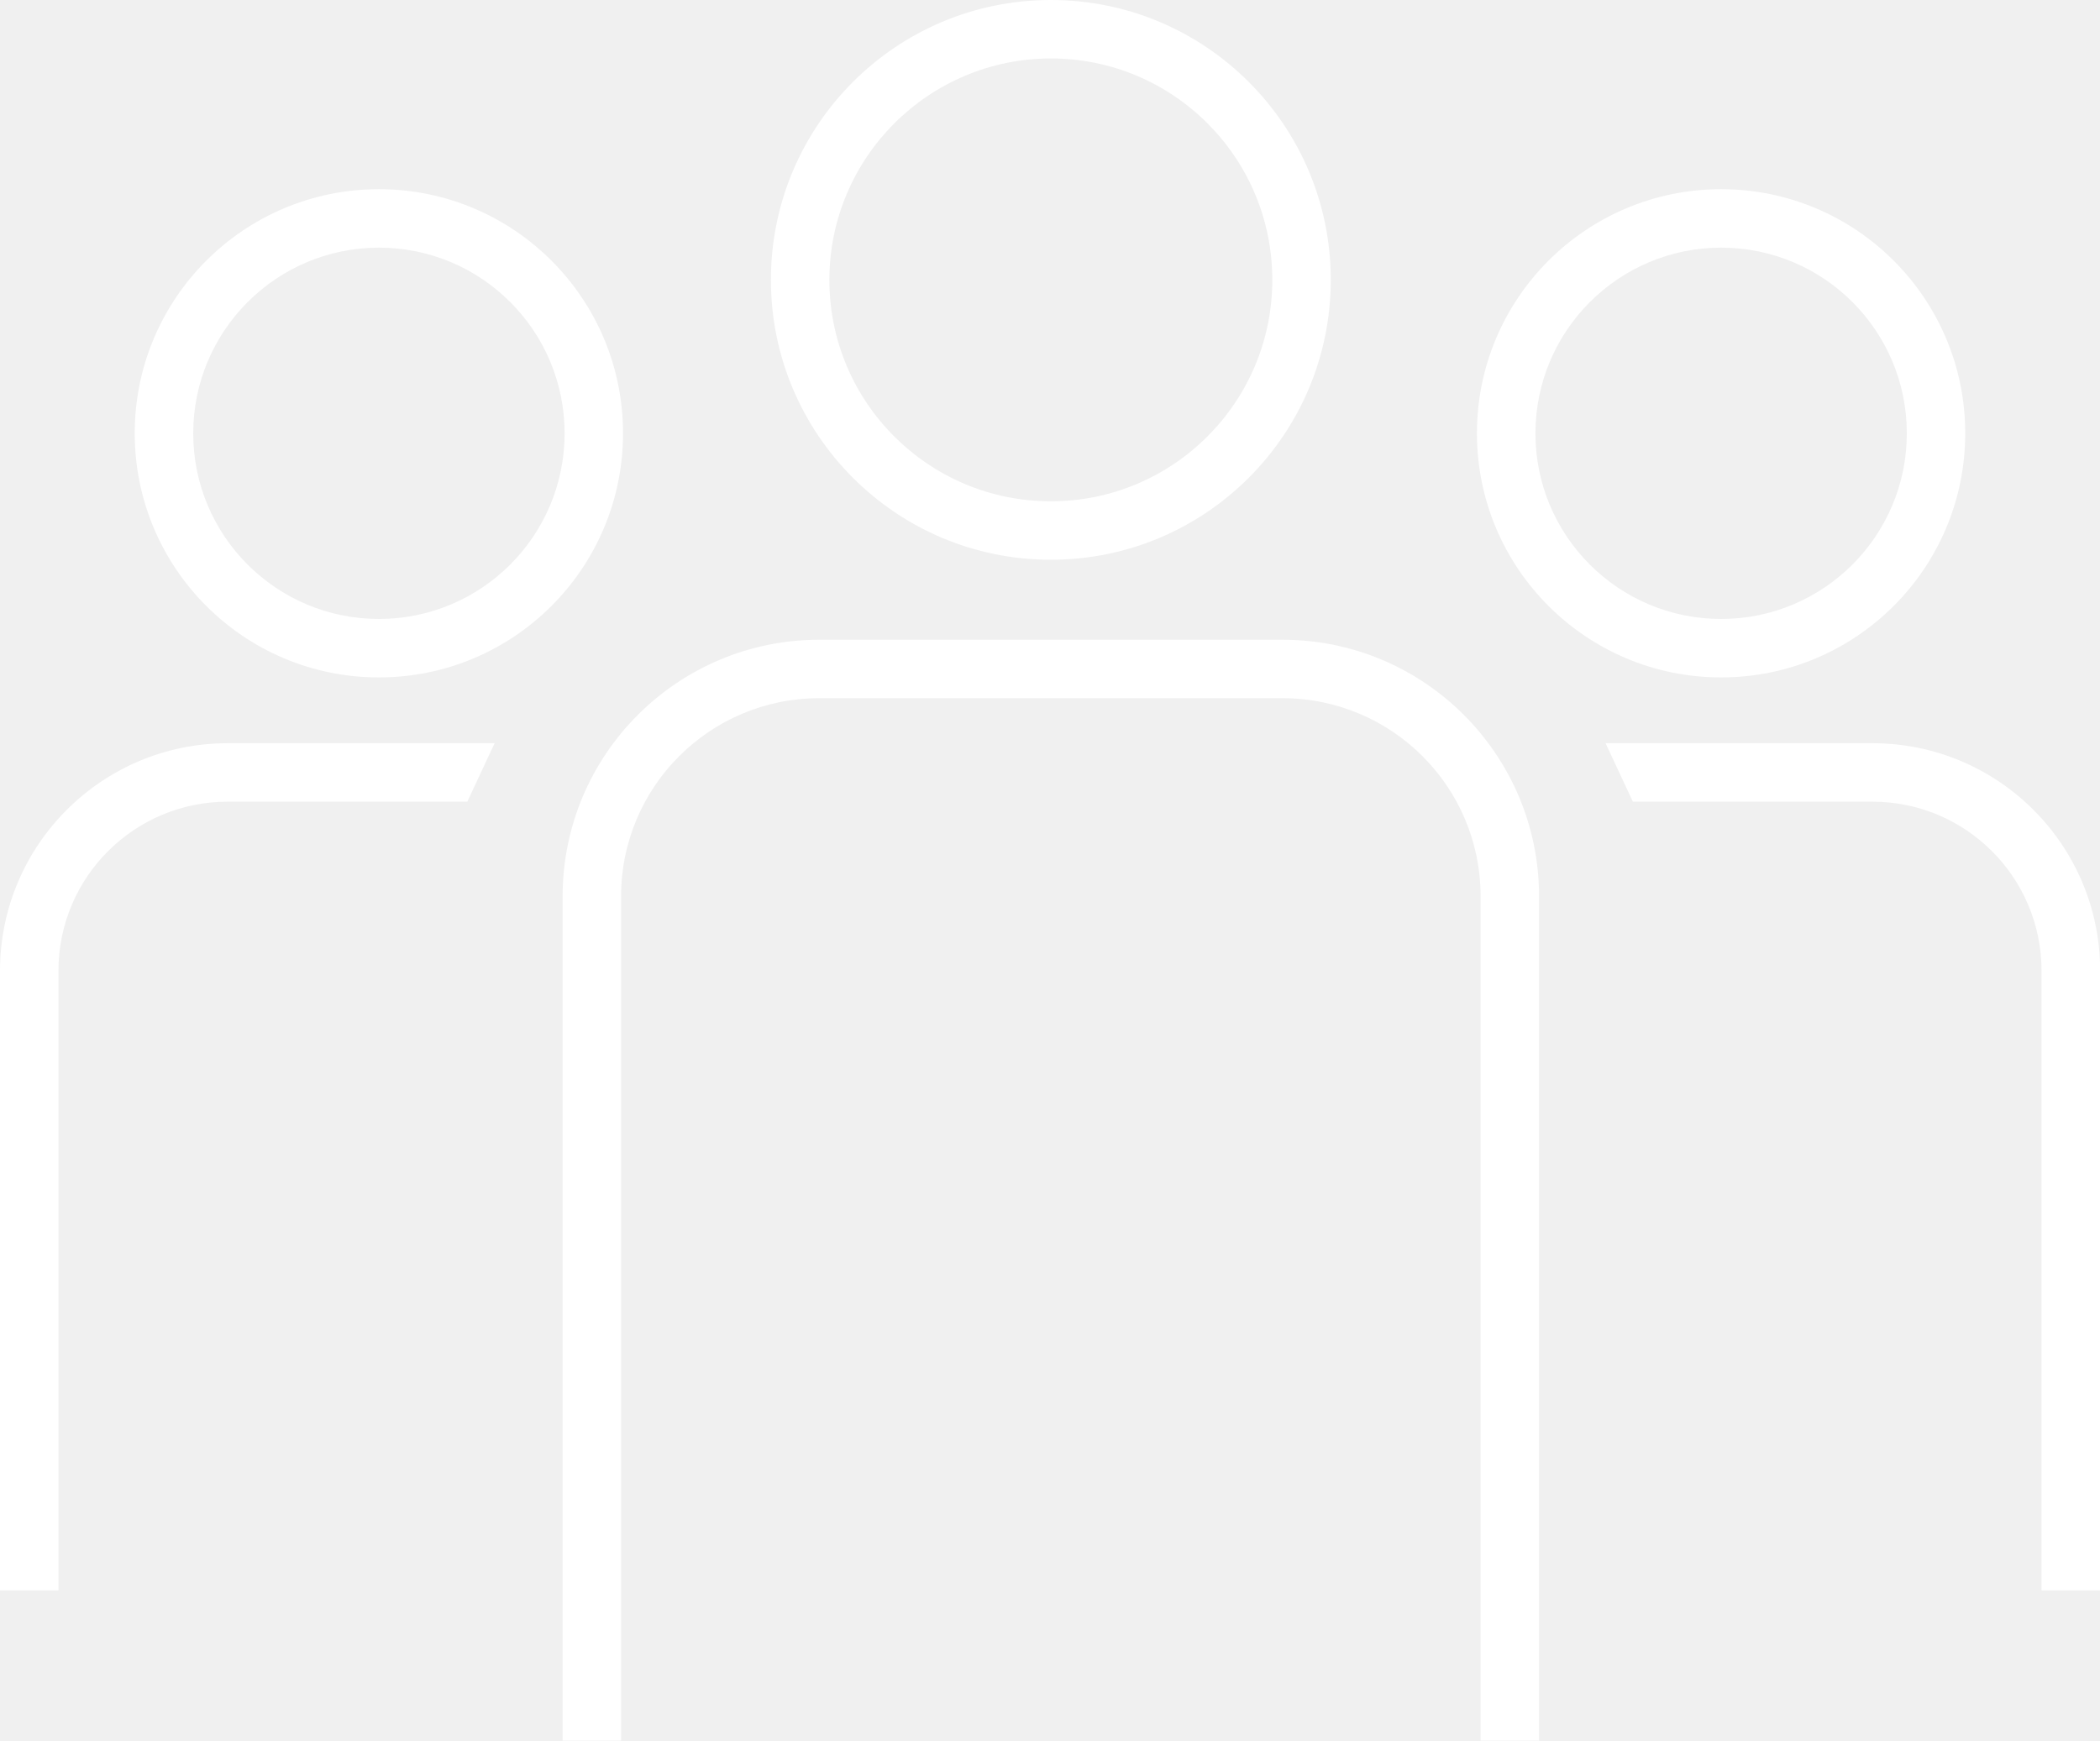
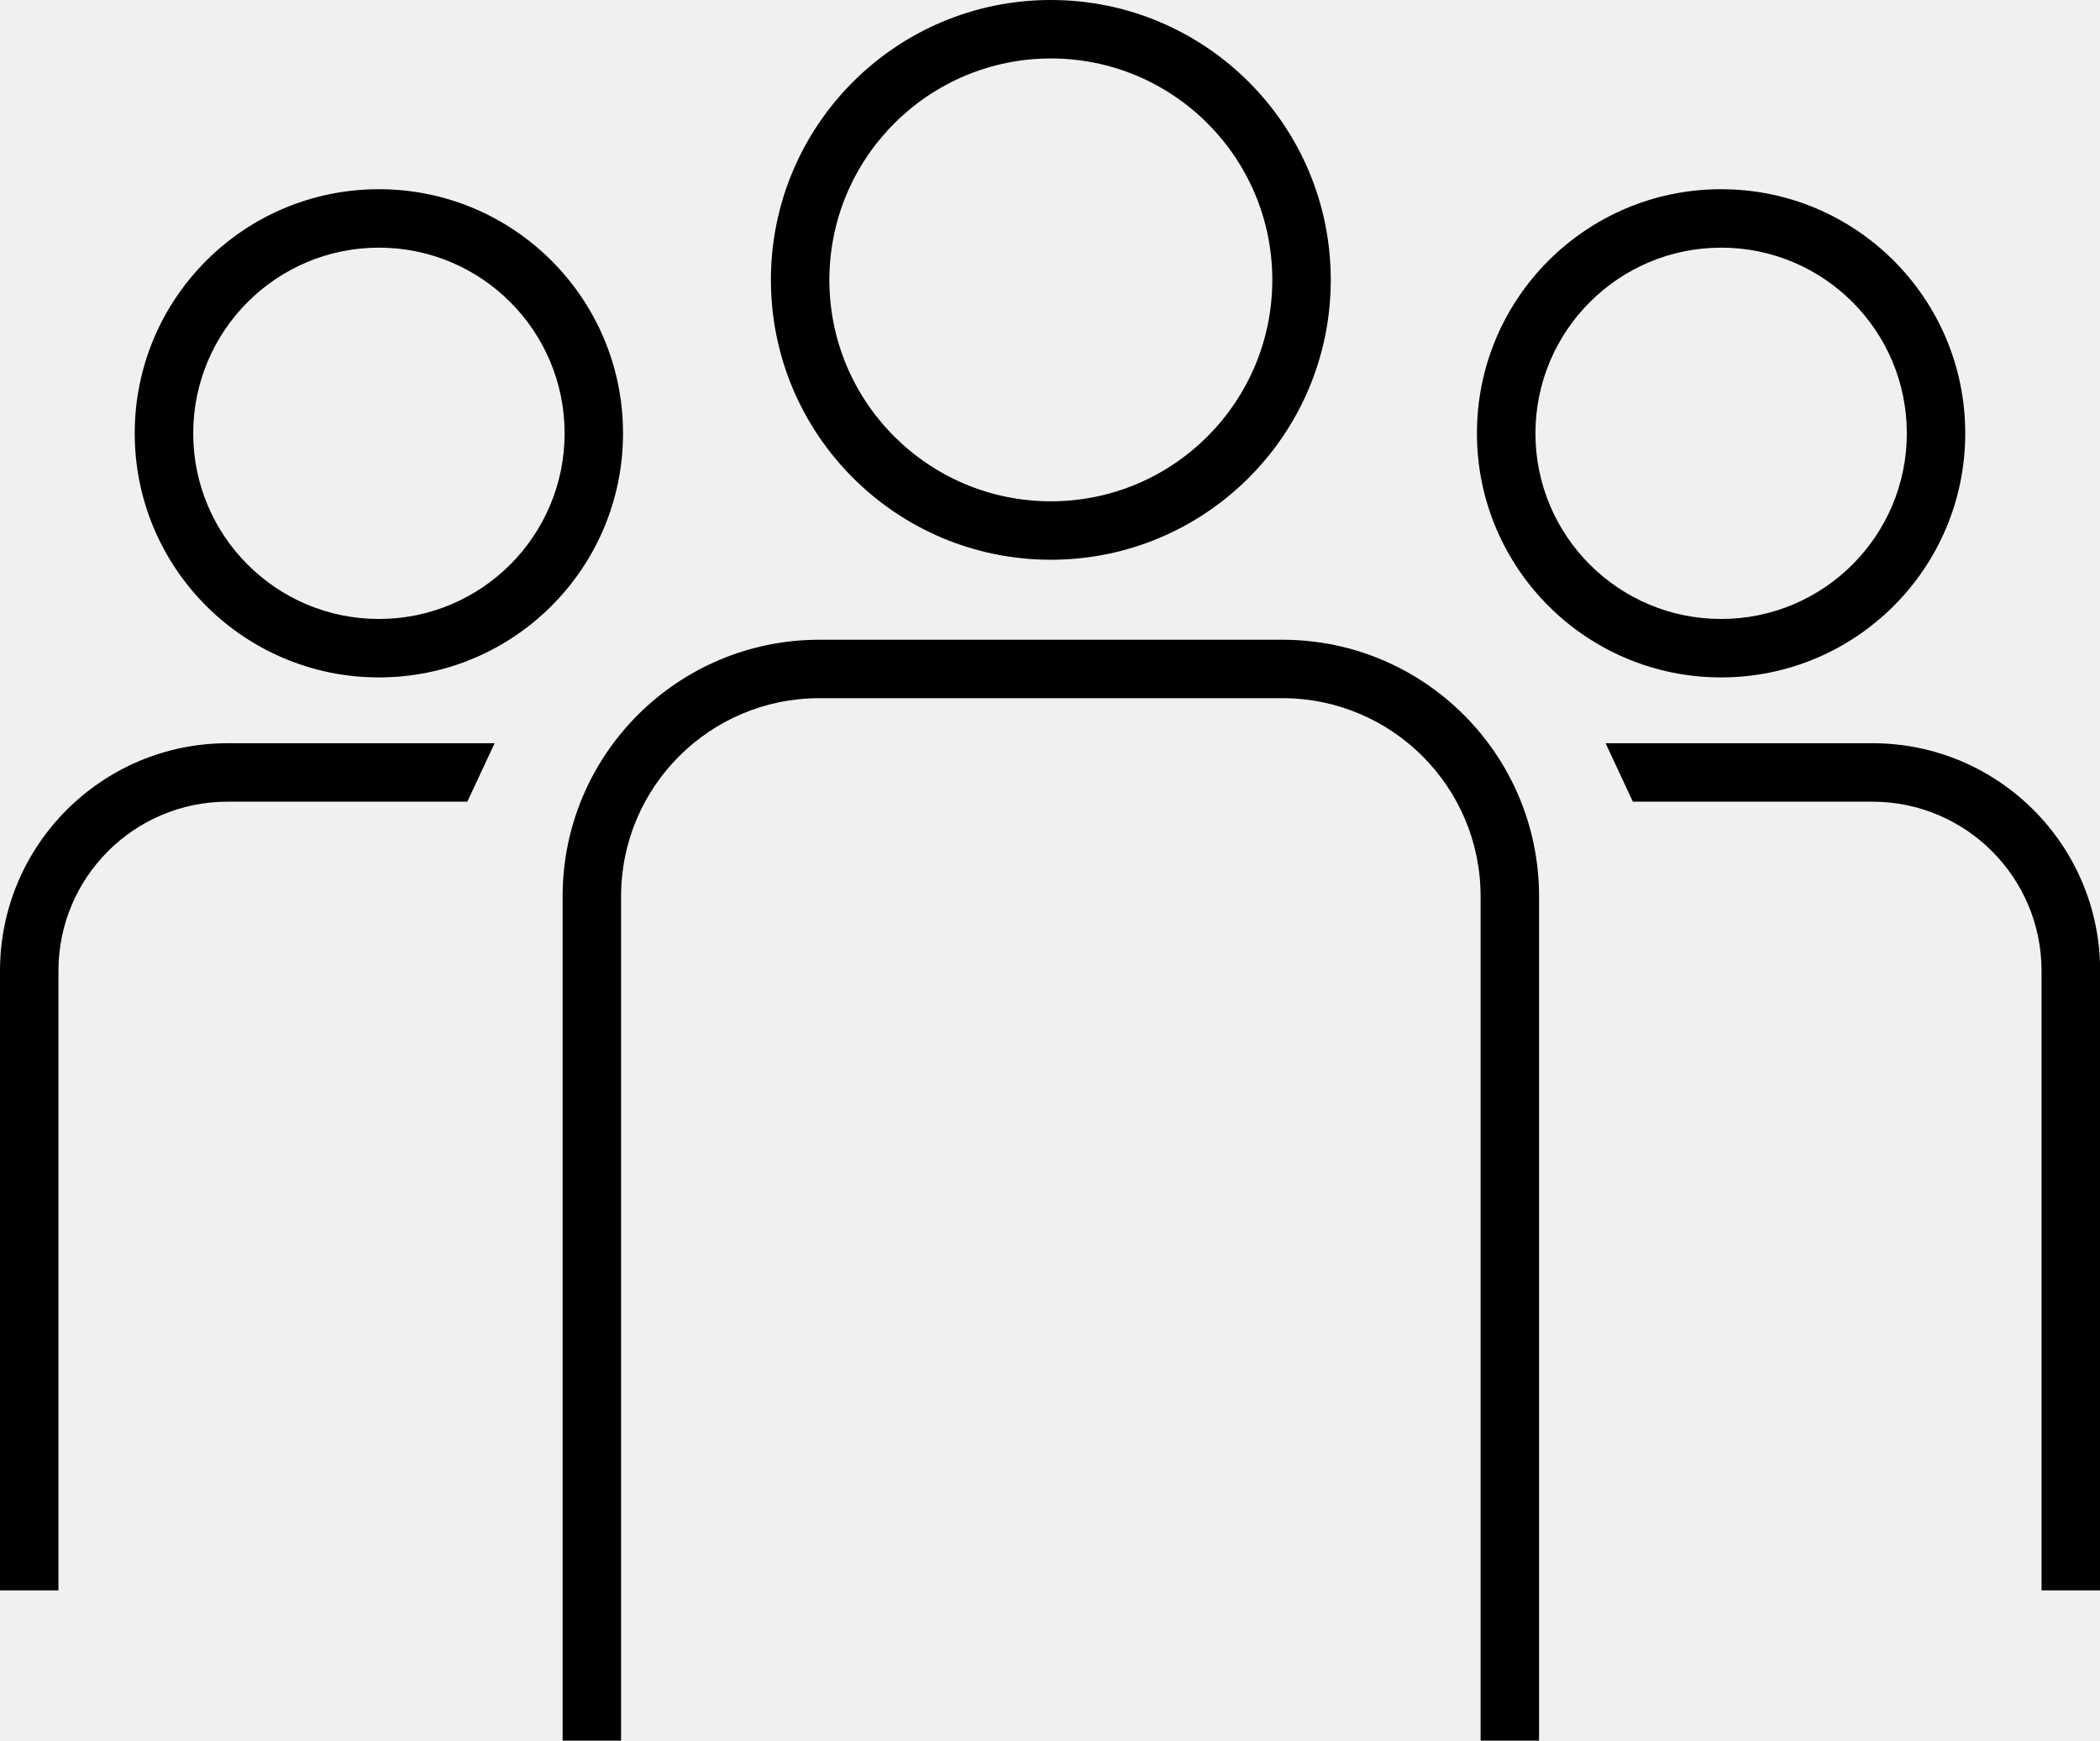
- <svg xmlns="http://www.w3.org/2000/svg" viewBox="0 0 538.87 446.73">
-   <defs>
-     <style>.cls-1{fill:#fff;}</style>
-   </defs>
+ <svg xmlns="http://www.w3.org/2000/svg" fill="currentColor" viewBox="0 0 538.87 446.73">
  <g id="Calque_2" data-name="Calque 2">
    <g id="Calque_2-2" data-name="Calque 2">
      <path class="cls-1" d="M269.65,15a56.83,56.83,0,1,1-56.83,56.83A56.9,56.9,0,0,1,269.65,15m0-15a71.83,71.83,0,1,0,71.83,71.83A71.83,71.83,0,0,0,269.65,0Z" />
      <path class="cls-1" d="M394.93,446.73h-15V230a50.86,50.86,0,0,0-50.81-50.81H210.18A50.86,50.86,0,0,0,159.37,230V446.73h-15V230a65.88,65.88,0,0,1,65.81-65.81H329.12A65.88,65.88,0,0,1,394.93,230Z" />
      <path class="cls-1" d="M441.65,63.56A47.65,47.65,0,1,1,394,111.2a47.69,47.69,0,0,1,47.65-47.64m0-15a62.65,62.65,0,1,0,62.64,62.64,62.64,62.64,0,0,0-62.64-62.64Z" />
      <path class="cls-1" d="M538.87,408.18h-15V249.11a43.41,43.41,0,0,0-43.35-43.36H419l-7-15h68.56a58.42,58.42,0,0,1,58.35,58.36Z" />
      <path class="cls-1" d="M97.22,63.56A47.65,47.65,0,1,1,49.58,111.2,47.69,47.69,0,0,1,97.22,63.56m0-15a62.65,62.65,0,1,0,62.65,62.64A62.64,62.64,0,0,0,97.22,48.56Z" />
      <path class="cls-1" d="M0,408.18H15V249.11a43.41,43.41,0,0,1,43.36-43.36h61.56l7-15H58.36A58.43,58.43,0,0,0,0,249.11Z" />
    </g>
  </g>
</svg>
